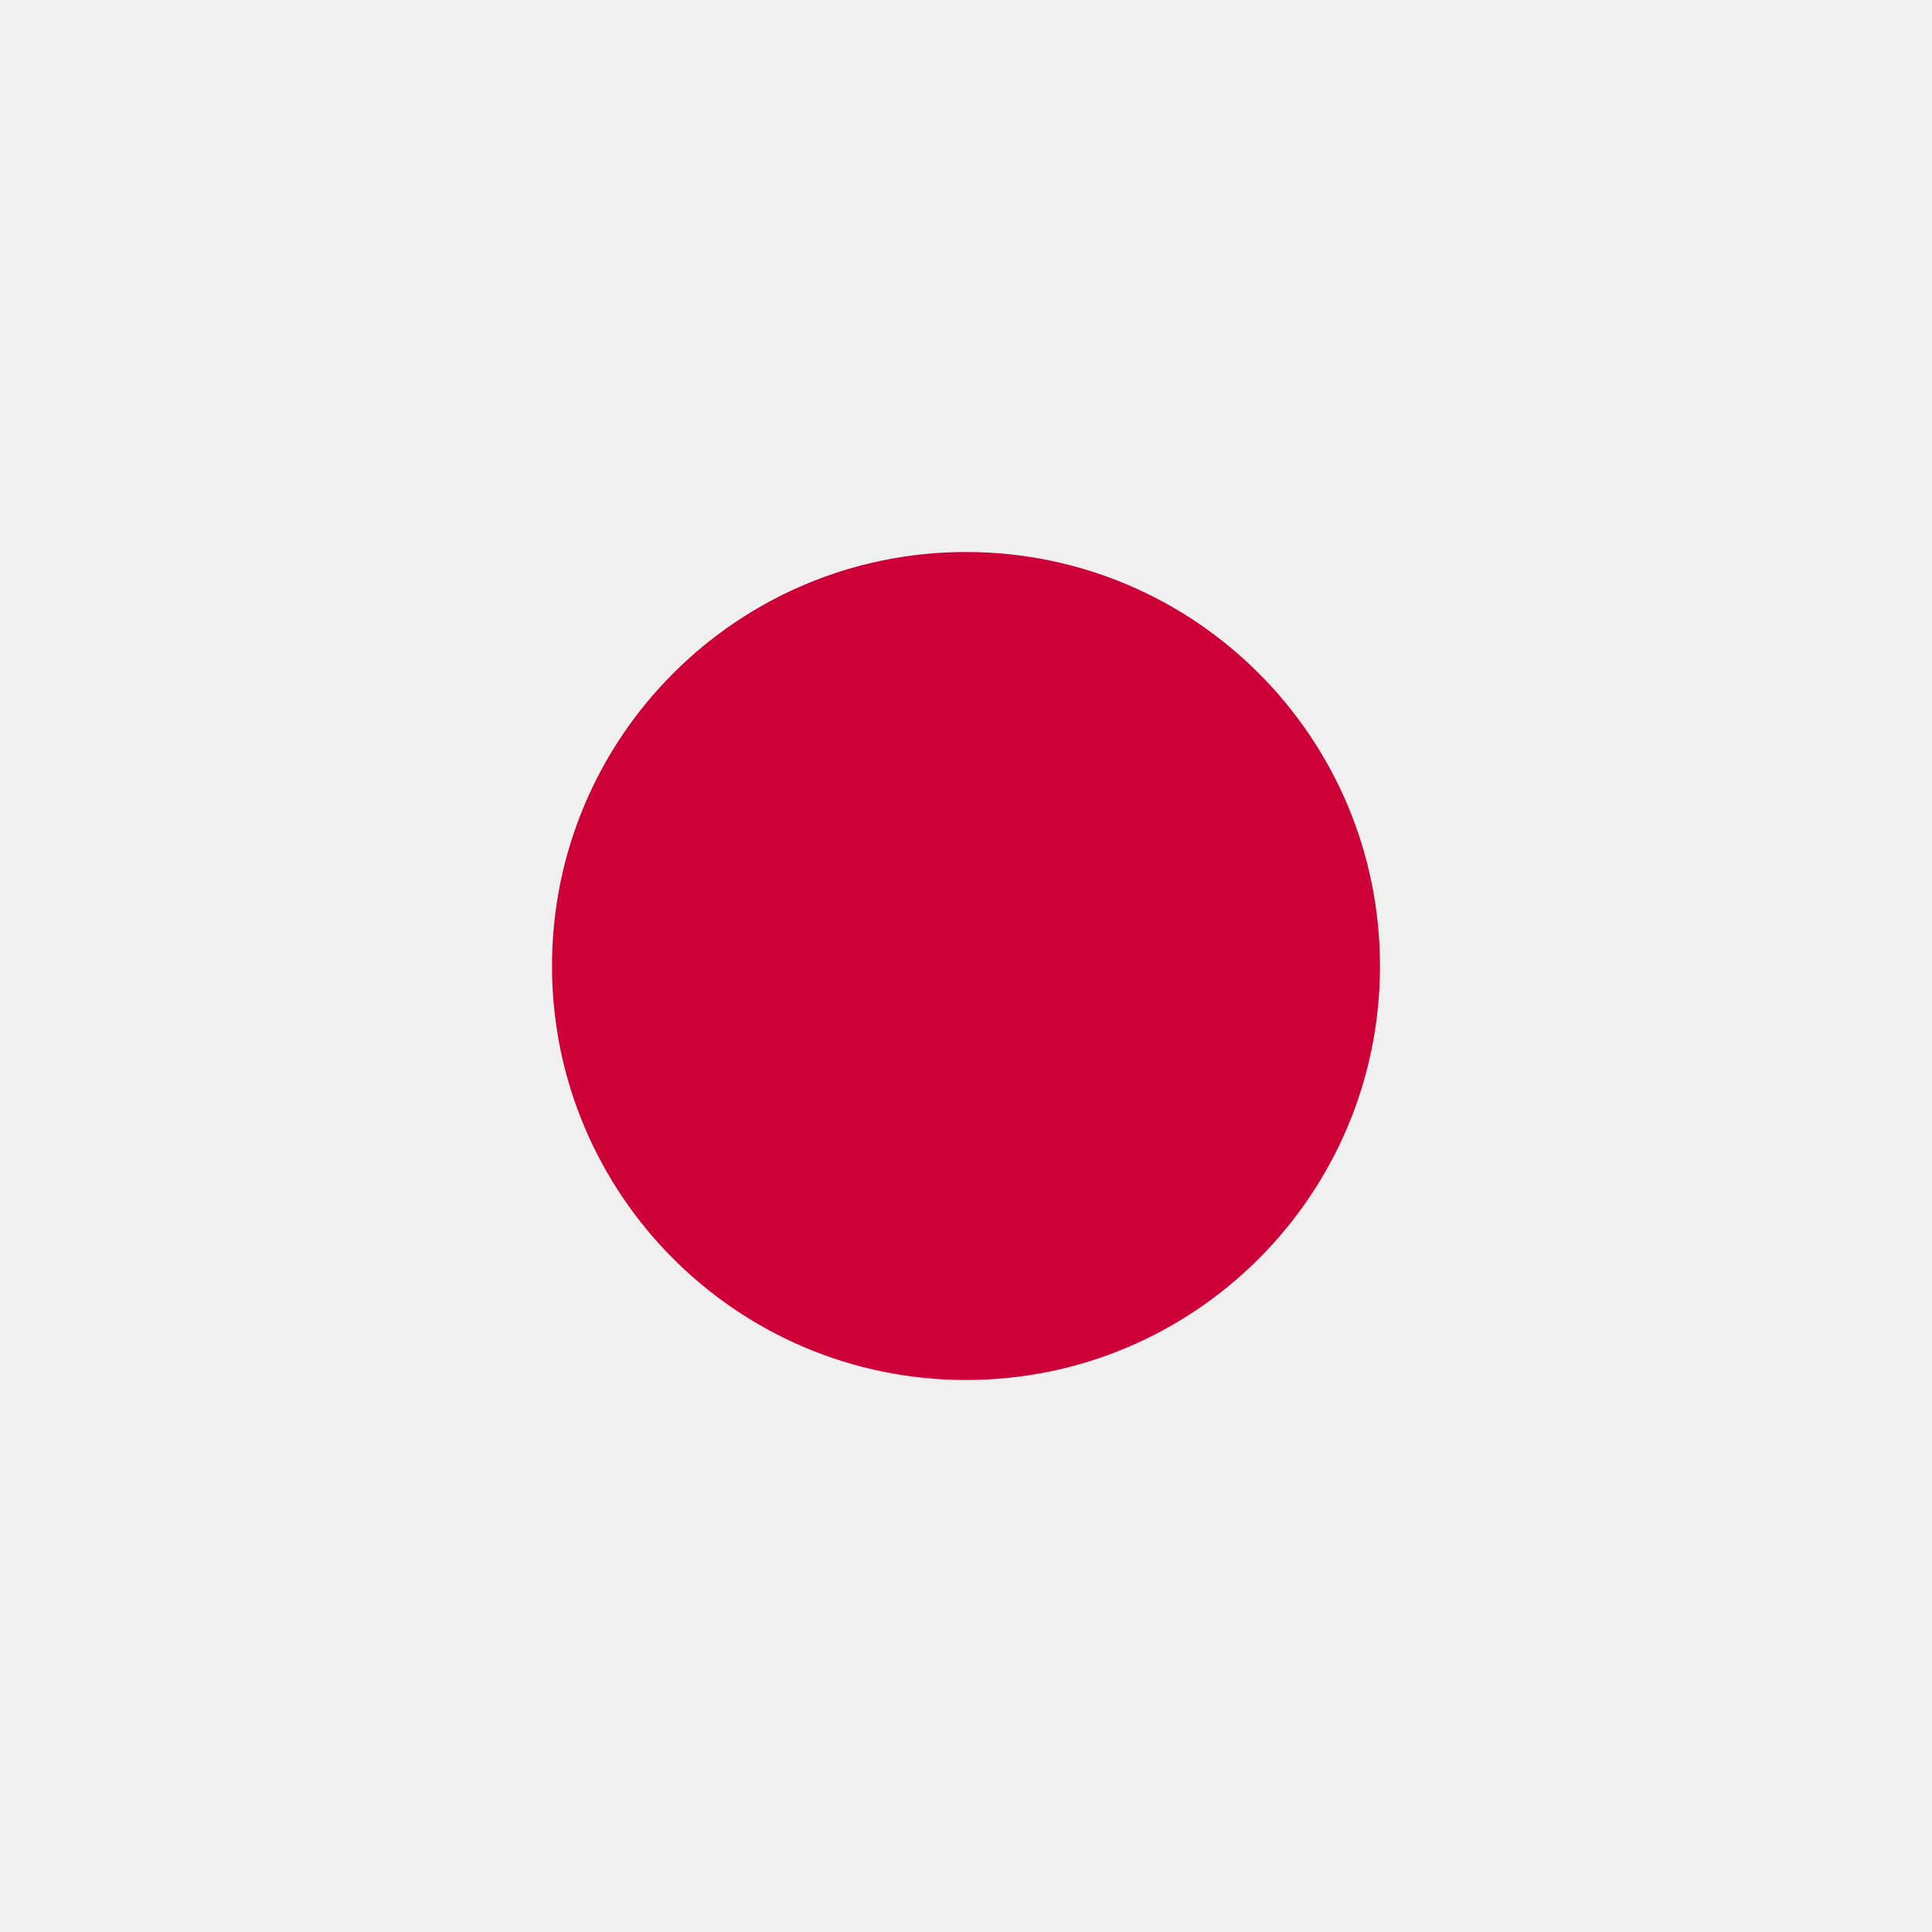
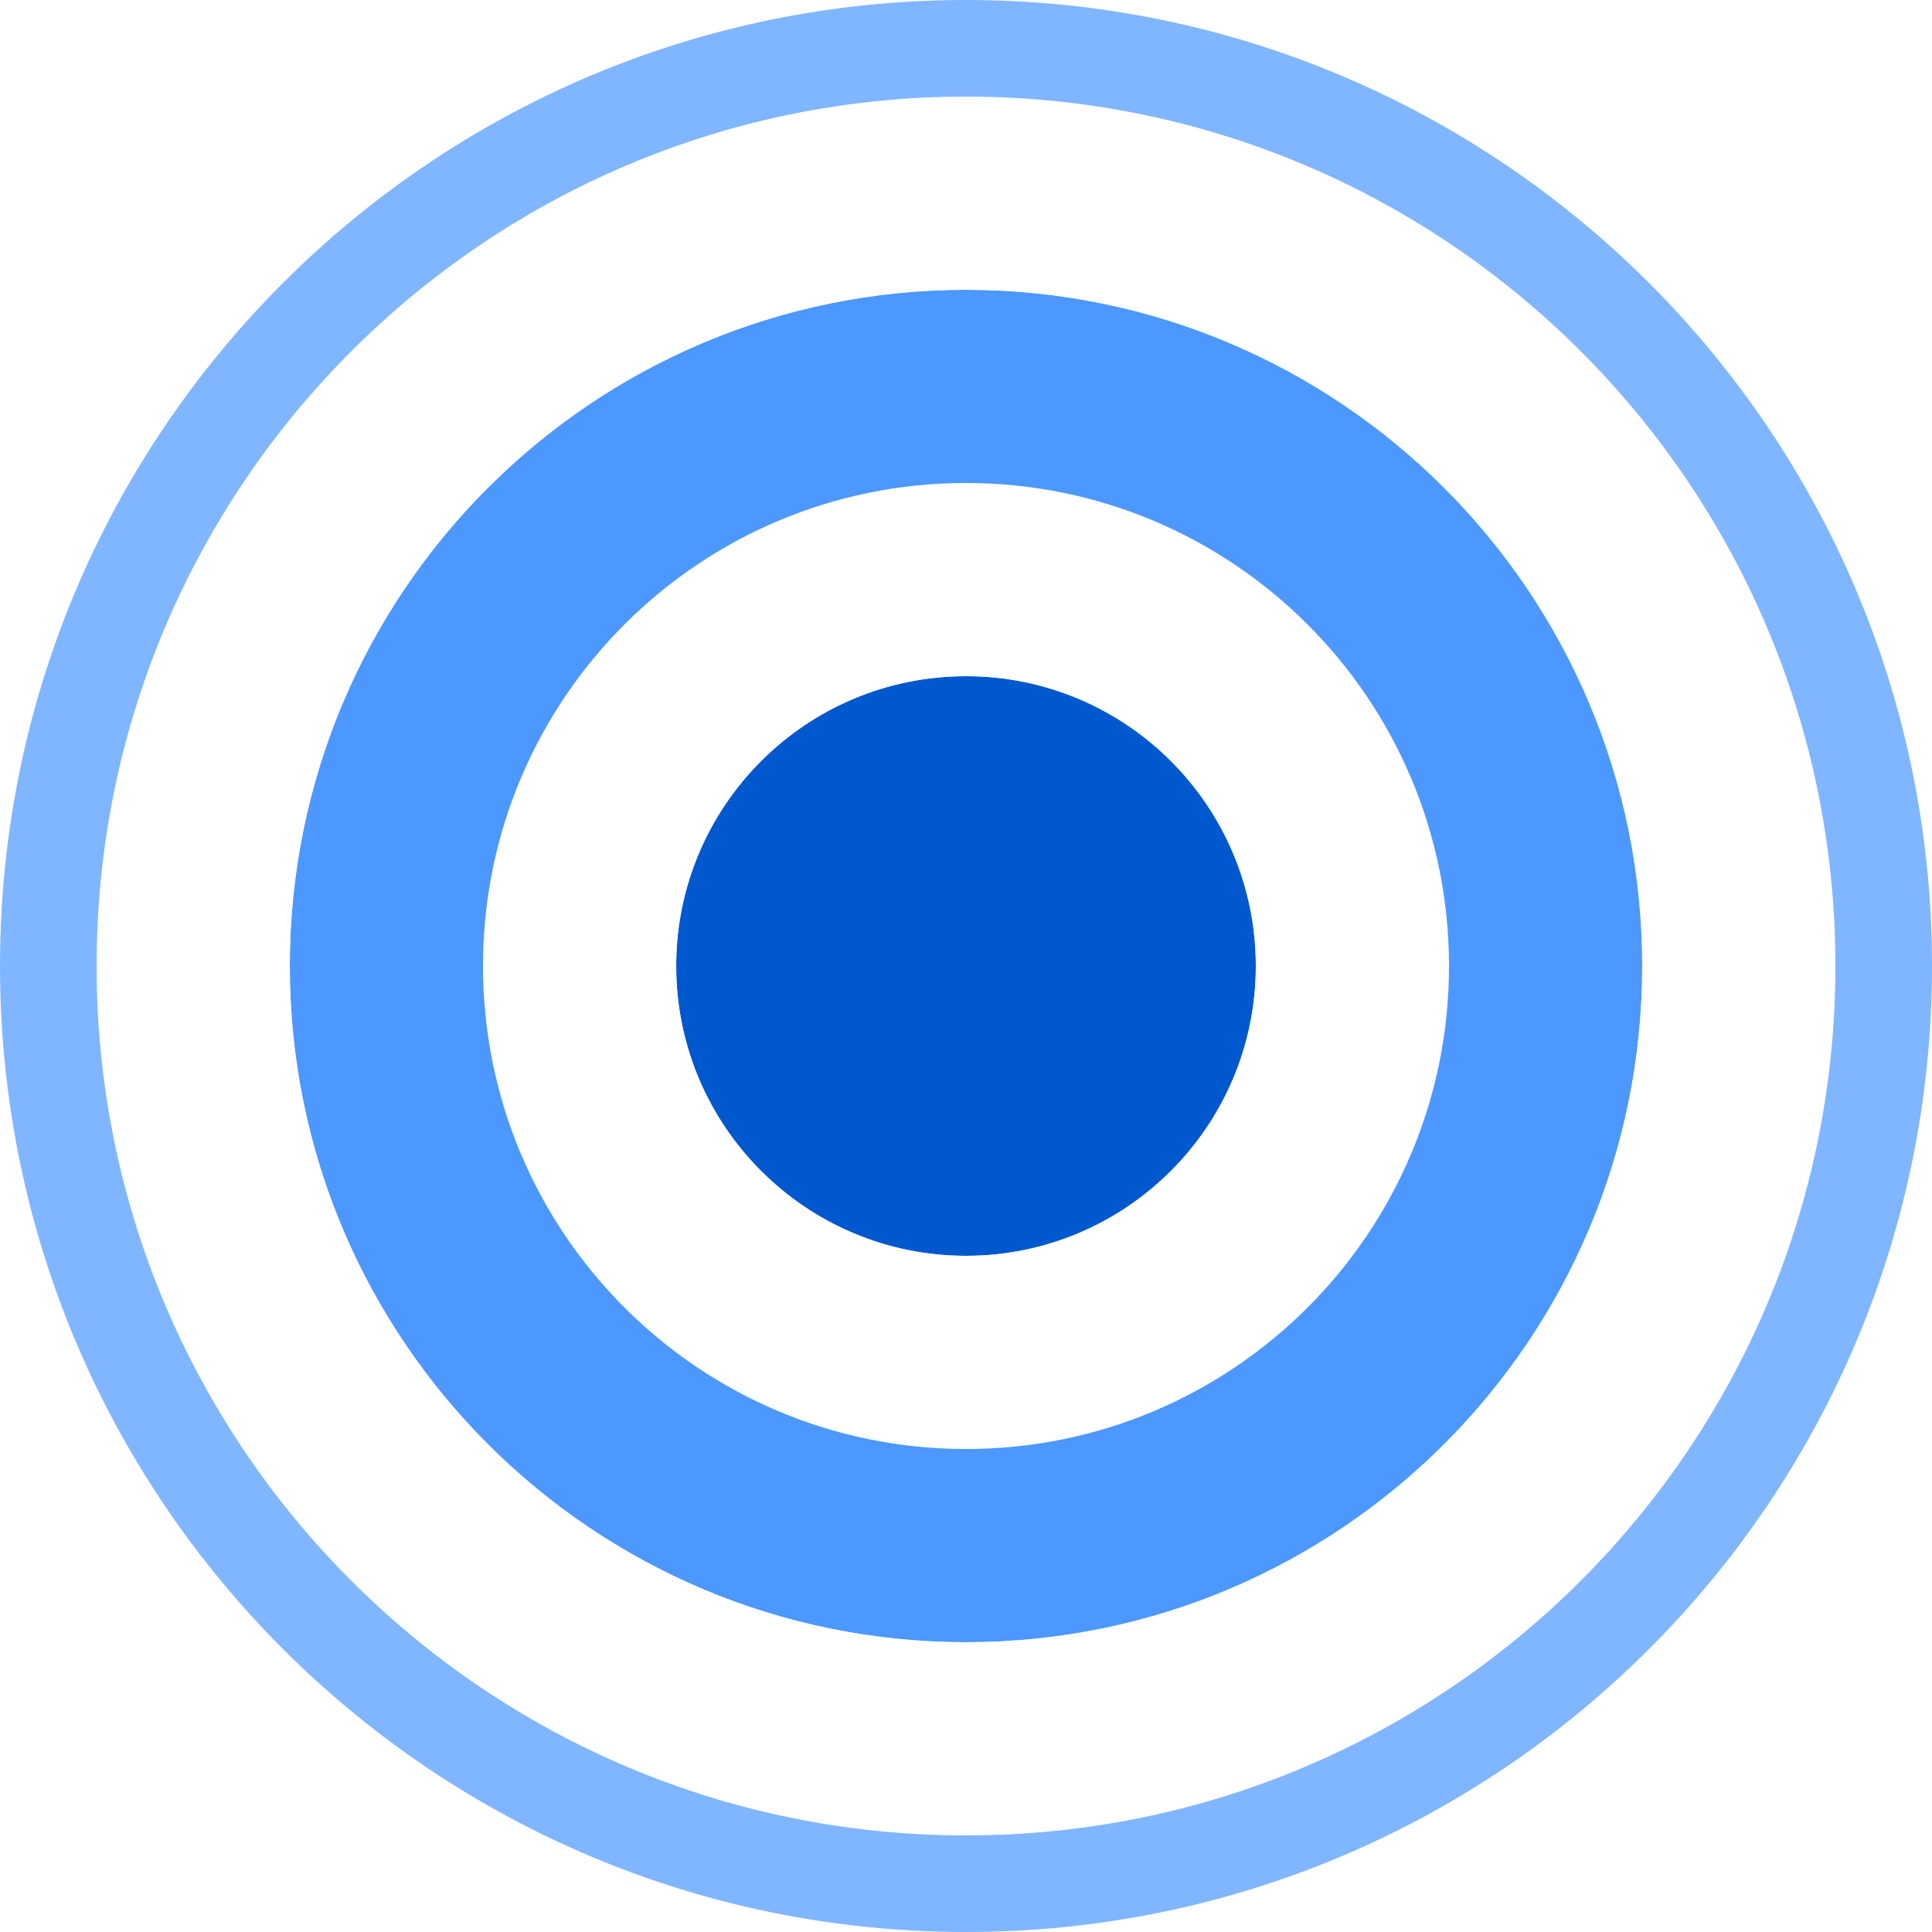
- <svg xmlns="http://www.w3.org/2000/svg" width="64" height="64">
-   <circle cx="32" cy="32" r="13.714" style="fill:#cd0037;fill-opacity:1;stroke:none;stroke-width:4.571;stroke-linecap:butt;stroke-linejoin:round;stroke-miterlimit:4;stroke-dasharray:none;stroke-dashoffset:0;stroke-opacity:1" />
+ <svg xmlns="http://www.w3.org/2000/svg" xmlns:xlink="http://www.w3.org/1999/xlink" width="10px" height="10px" viewBox="0 0 10 10" version="1.1">
+   <defs>
+     <path d="M0,0 L10,0 L10,10 L0,10 L0,0 Z" id="path-1" />
+   </defs>
+   <g id="Assets/Infrastructure/Detector_" stroke="none" fill="none" xlink:href="#path-1" fill-rule="evenodd">
+     <use fill="#FFFFFF" xlink:href="#path-1" />
+     <g id="Group" stroke-width="1">
+       <circle id="Oval-3" fill="#0058CF" cx="5" cy="5" r="1.5" />
+       <path d="M5,2.5 C6.381,2.5 7.5,3.619 7.5,5 C7.5,6.381 6.381,7.5 5,7.5 C3.619,7.5 2.5,6.381 2.5,5 C2.5,3.619 3.619,2.5 5,2.5 Z M5,3.5 C4.172,3.5 3.5,4.172 3.5,5 C3.5,5.828 4.172,6.5 5,6.5 C5.828,6.5 6.5,5.828 6.5,5 C6.5,4.172 5.828,3.5 5,3.5 Z" id="Oval-4" fill="#FFFFFF" opacity="0.75" />
+       <path d="M5,1.5 C6.933,1.5 8.5,3.067 8.5,5 C8.5,6.933 6.933,8.5 5,8.5 C3.067,8.5 1.5,6.933 1.5,5 C1.5,3.067 3.067,1.5 5,1.5 Z M5,2.5 C3.619,2.5 2.5,3.619 2.5,5 C2.5,6.381 3.619,7.5 5,7.5 C6.381,7.5 7.5,6.381 7.5,5 C7.5,3.619 6.381,2.5 5,2.5 Z" id="Oval-4" fill="#006CFF" opacity="0.703" />
+       <path d="M5,0.5 C7.485,0.5 9.5,2.515 9.5,5 C9.5,7.485 7.485,9.5 5,9.5 C2.515,9.5 0.5,7.485 0.5,5 C0.5,2.515 2.515,0.5 5,0.5 Z M5,1.5 C3.067,1.5 1.5,3.067 1.5,5 C1.5,6.933 3.067,8.5 5,8.5 C6.933,8.5 8.5,6.933 8.5,5 C8.5,3.067 6.933,1.5 5,1.5 Z" id="Oval-4" fill="#FFFFFF" opacity="0.749" />
+       <path d="M5,0 C7.761,0 10,2.239 10,5 C10,7.761 7.761,10 5,10 C2.239,10 0,7.761 0,5 C0,2.239 2.239,0 5,0 Z M5,0.5 C2.515,0.5 0.5,2.515 0.5,5 C0.5,7.485 2.515,9.5 5,9.5 C7.485,9.5 9.5,7.485 9.5,5 C9.5,2.515 7.485,0.5 5,0.5 Z" id="Oval-4" fill="#006CFF" opacity="0.499" />
+     </g>
+   </g>
</svg>
